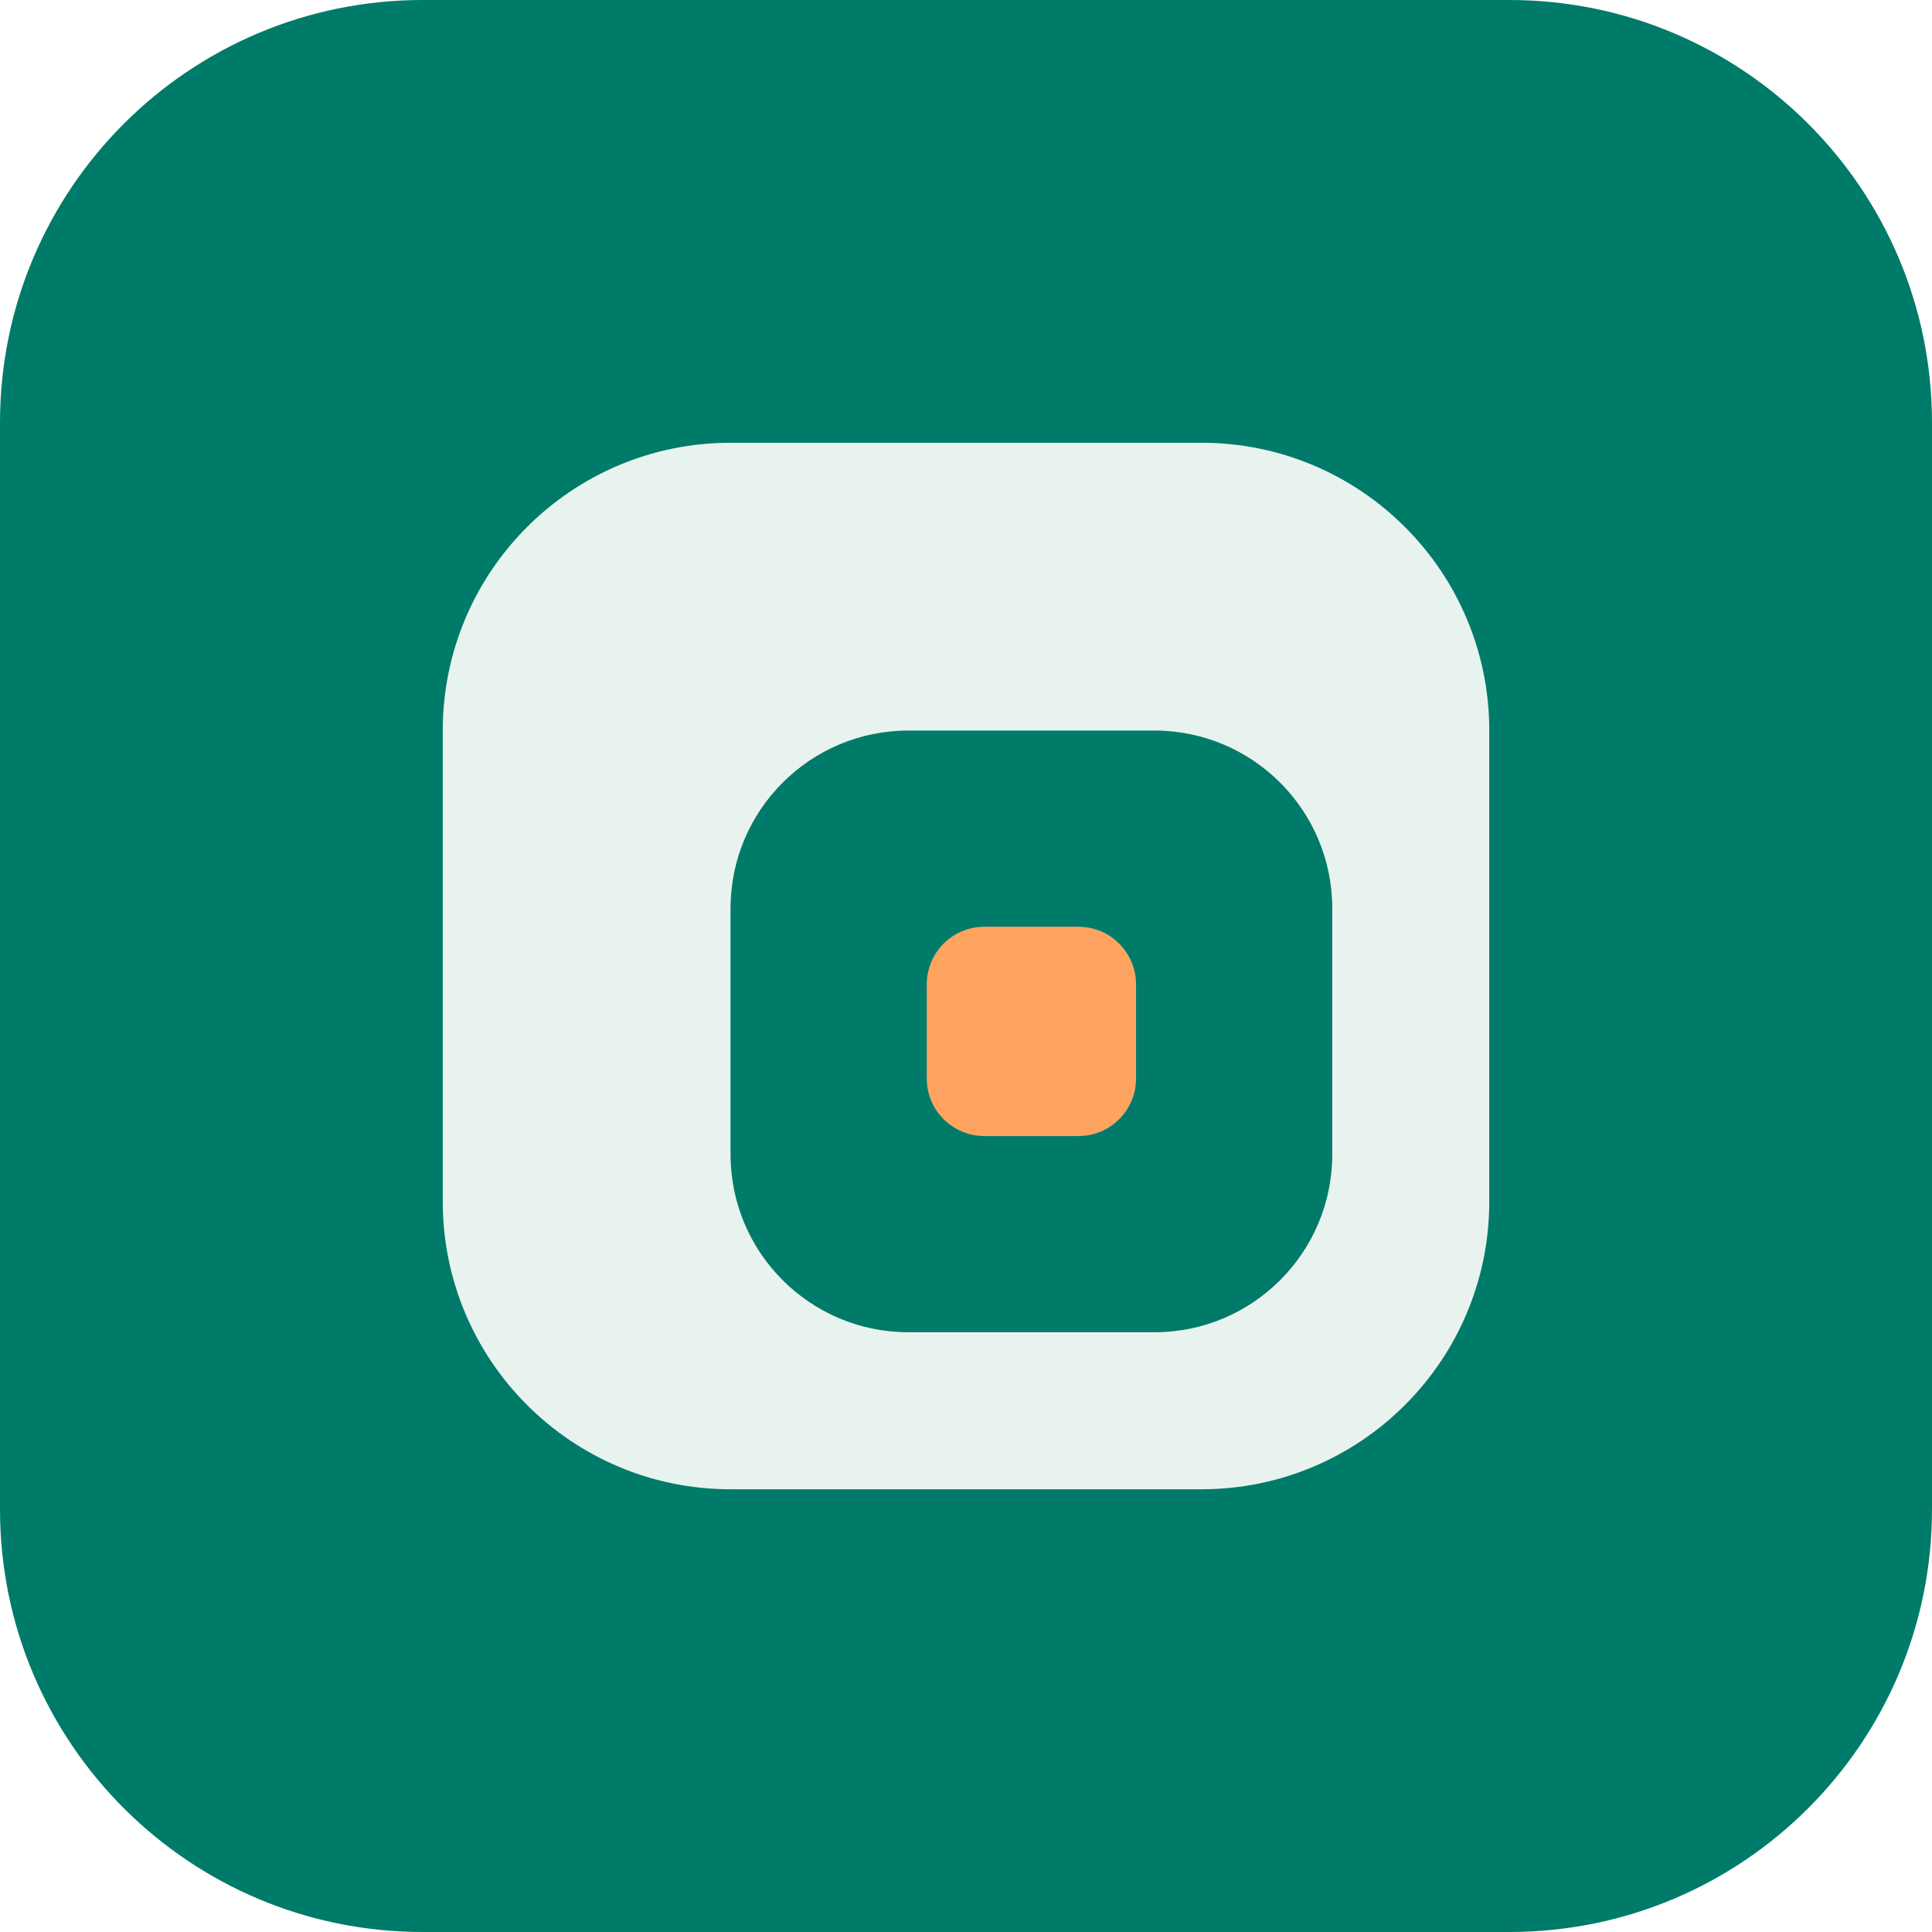
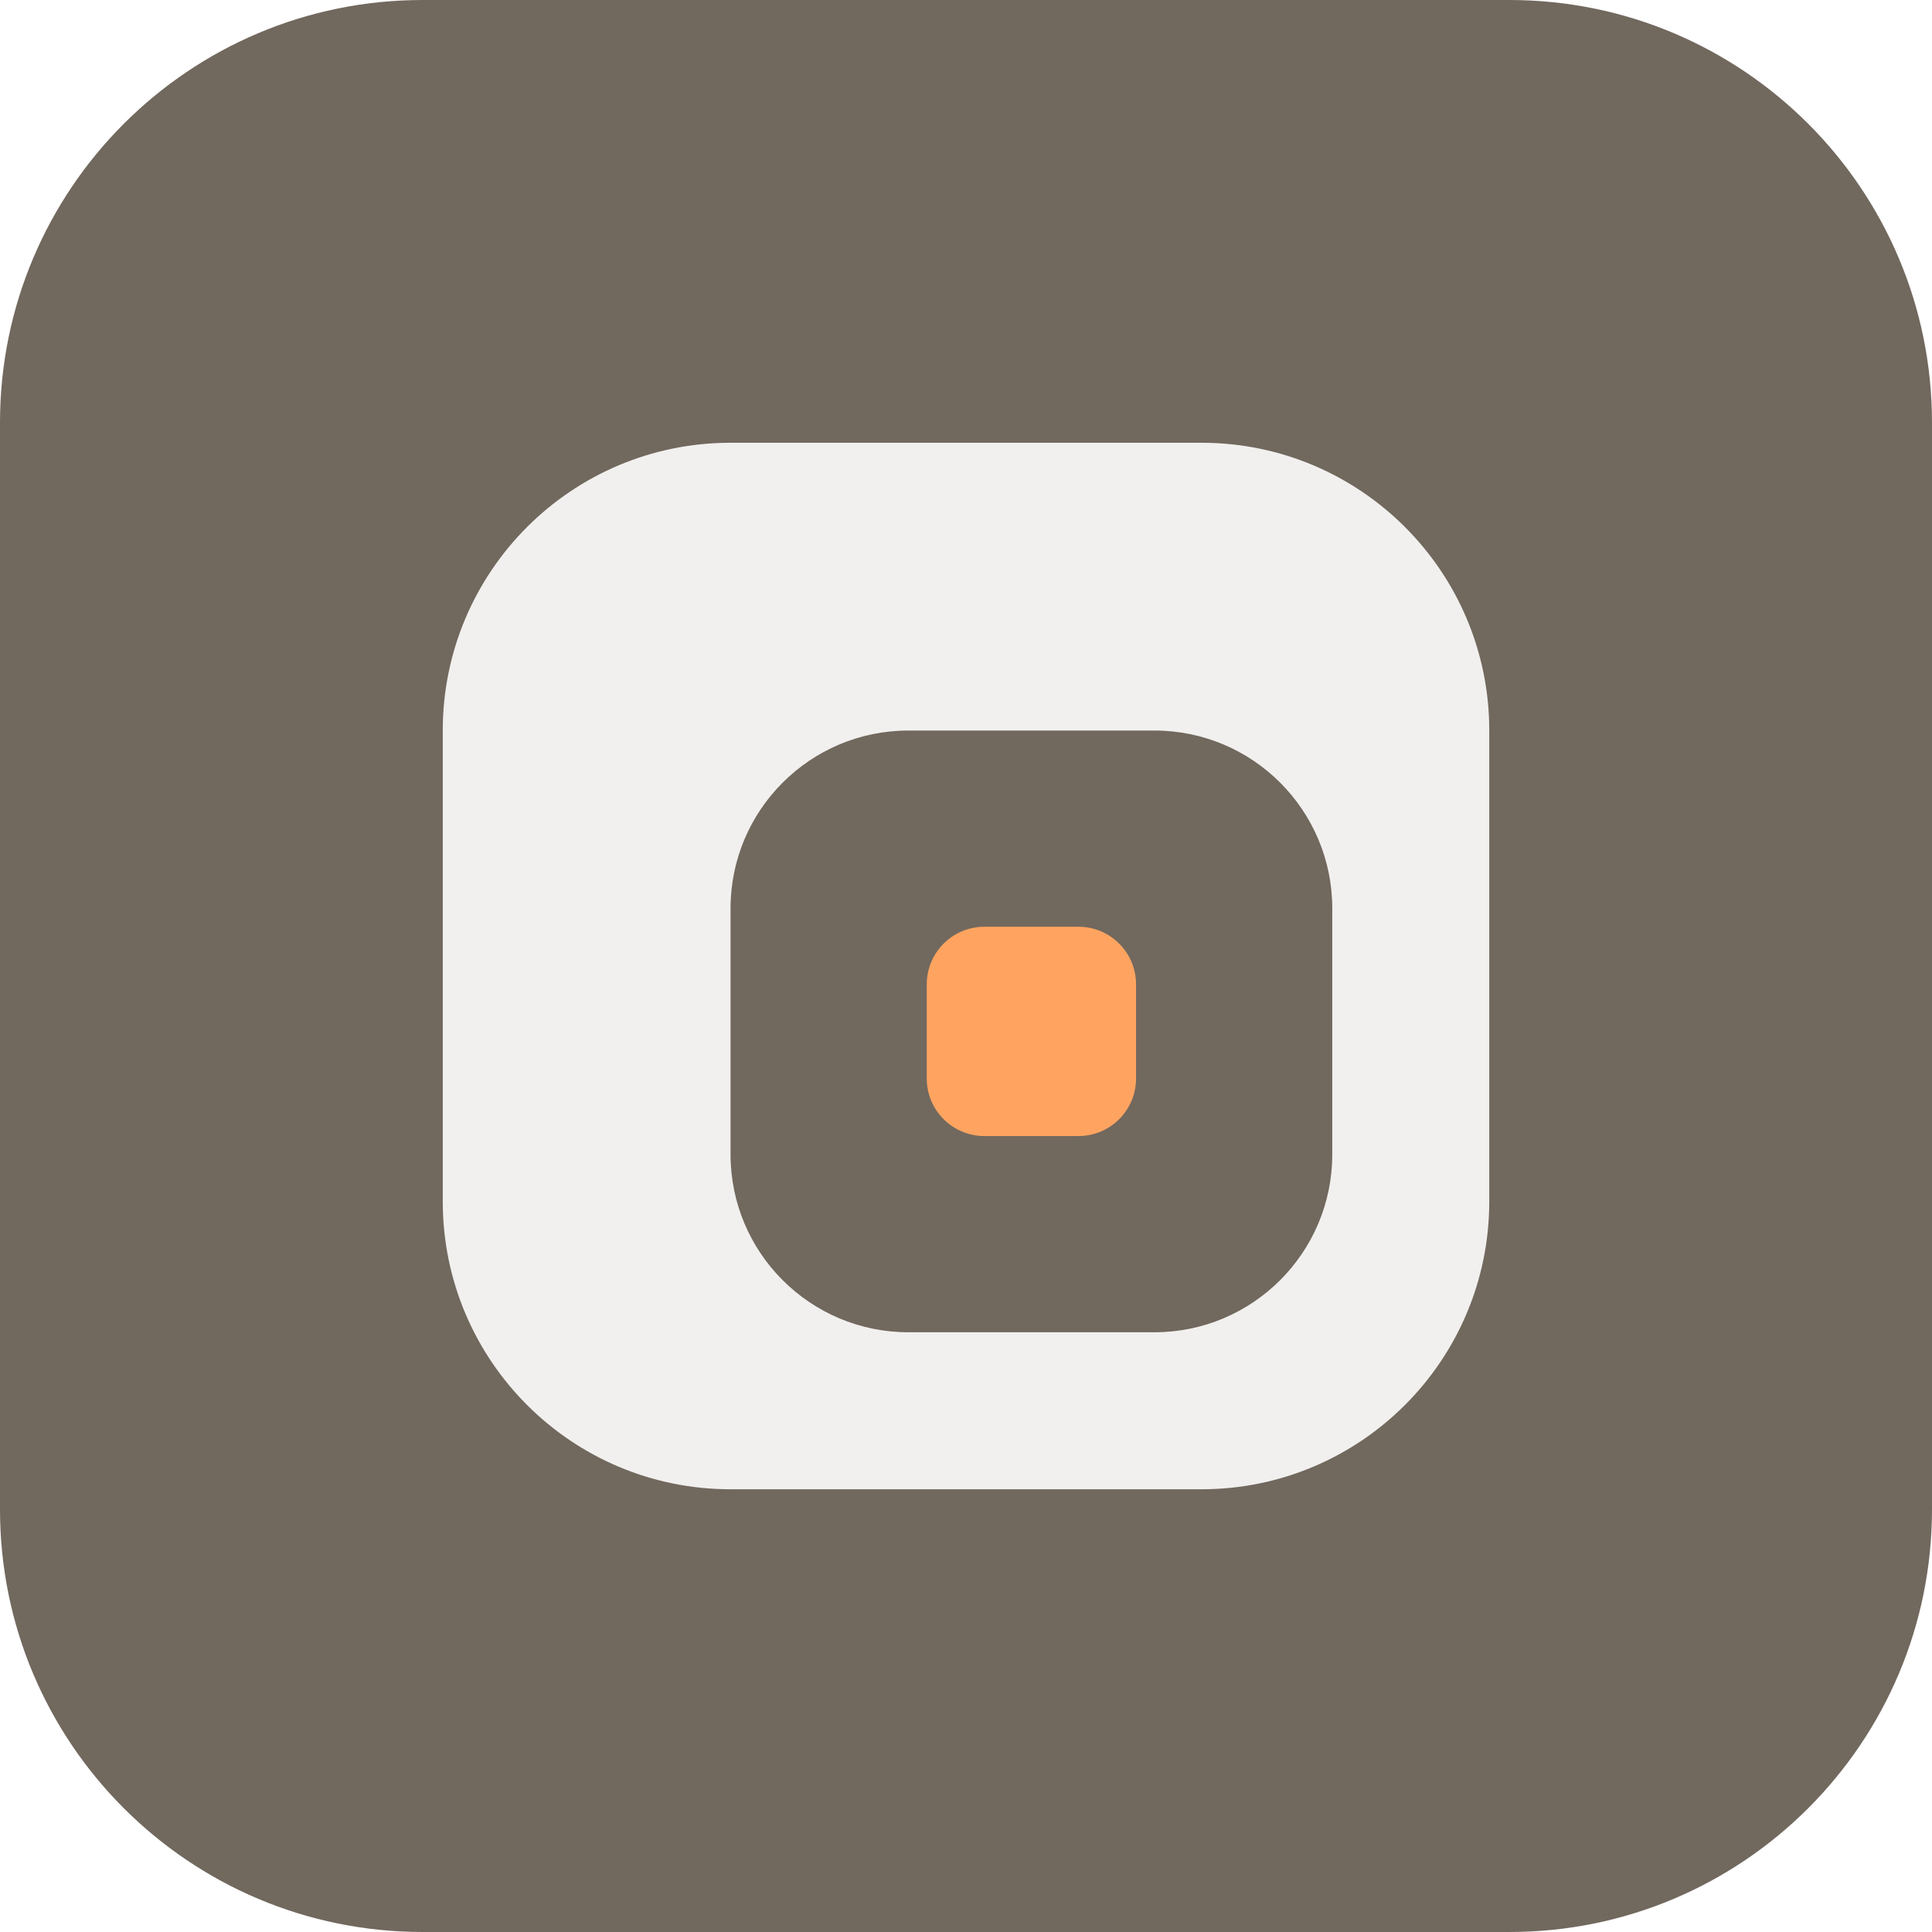
<svg xmlns="http://www.w3.org/2000/svg" width="32" height="32" viewBox="0 0 64 64">
  <g transform="translate(0 0) scale(1)">
-     <rect width="64" height="64" rx="14" fill="#007B69" />
-     <path d="M24.2 14.667H39.801A9.533 9.533 0 0 1 49.334 24.2V39.801A9.533 9.533 0 0 1 39.801 49.334H24.2A9.533 9.533 0 0 1 14.667 39.801V24.2A9.533 9.533 0 0 1 24.2 14.667ZM30.093 24.2H38.24A5.893 5.893 0 0 1 44.133 30.093V38.24A5.893 5.893 0 0 1 38.24 44.133H30.093A5.893 5.893 0 0 1 24.2 38.24V30.093A5.893 5.893 0 0 1 30.093 24.2Z" fill="#E8F3F0" fill-rule="evenodd" />
+     <rect width="64" height="64" rx="14" fill="#71685E" />
+     <path d="M24.2 14.667H39.801A9.533 9.533 0 0 1 49.334 24.2V39.801A9.533 9.533 0 0 1 39.801 49.334H24.2A9.533 9.533 0 0 1 14.667 39.801V24.2A9.533 9.533 0 0 1 24.2 14.667ZM30.093 24.2H38.24A5.893 5.893 0 0 1 44.133 30.093V38.24A5.893 5.893 0 0 1 38.24 44.133H30.093A5.893 5.893 0 0 1 24.2 38.24V30.093A5.893 5.893 0 0 1 30.093 24.2Z" fill="#F1F0EE" fill-rule="evenodd" />
    <rect x="30.7" y="30.7" width="6.933" height="6.933" rx="1.907" fill="#FFA460" />
  </g>
</svg>
